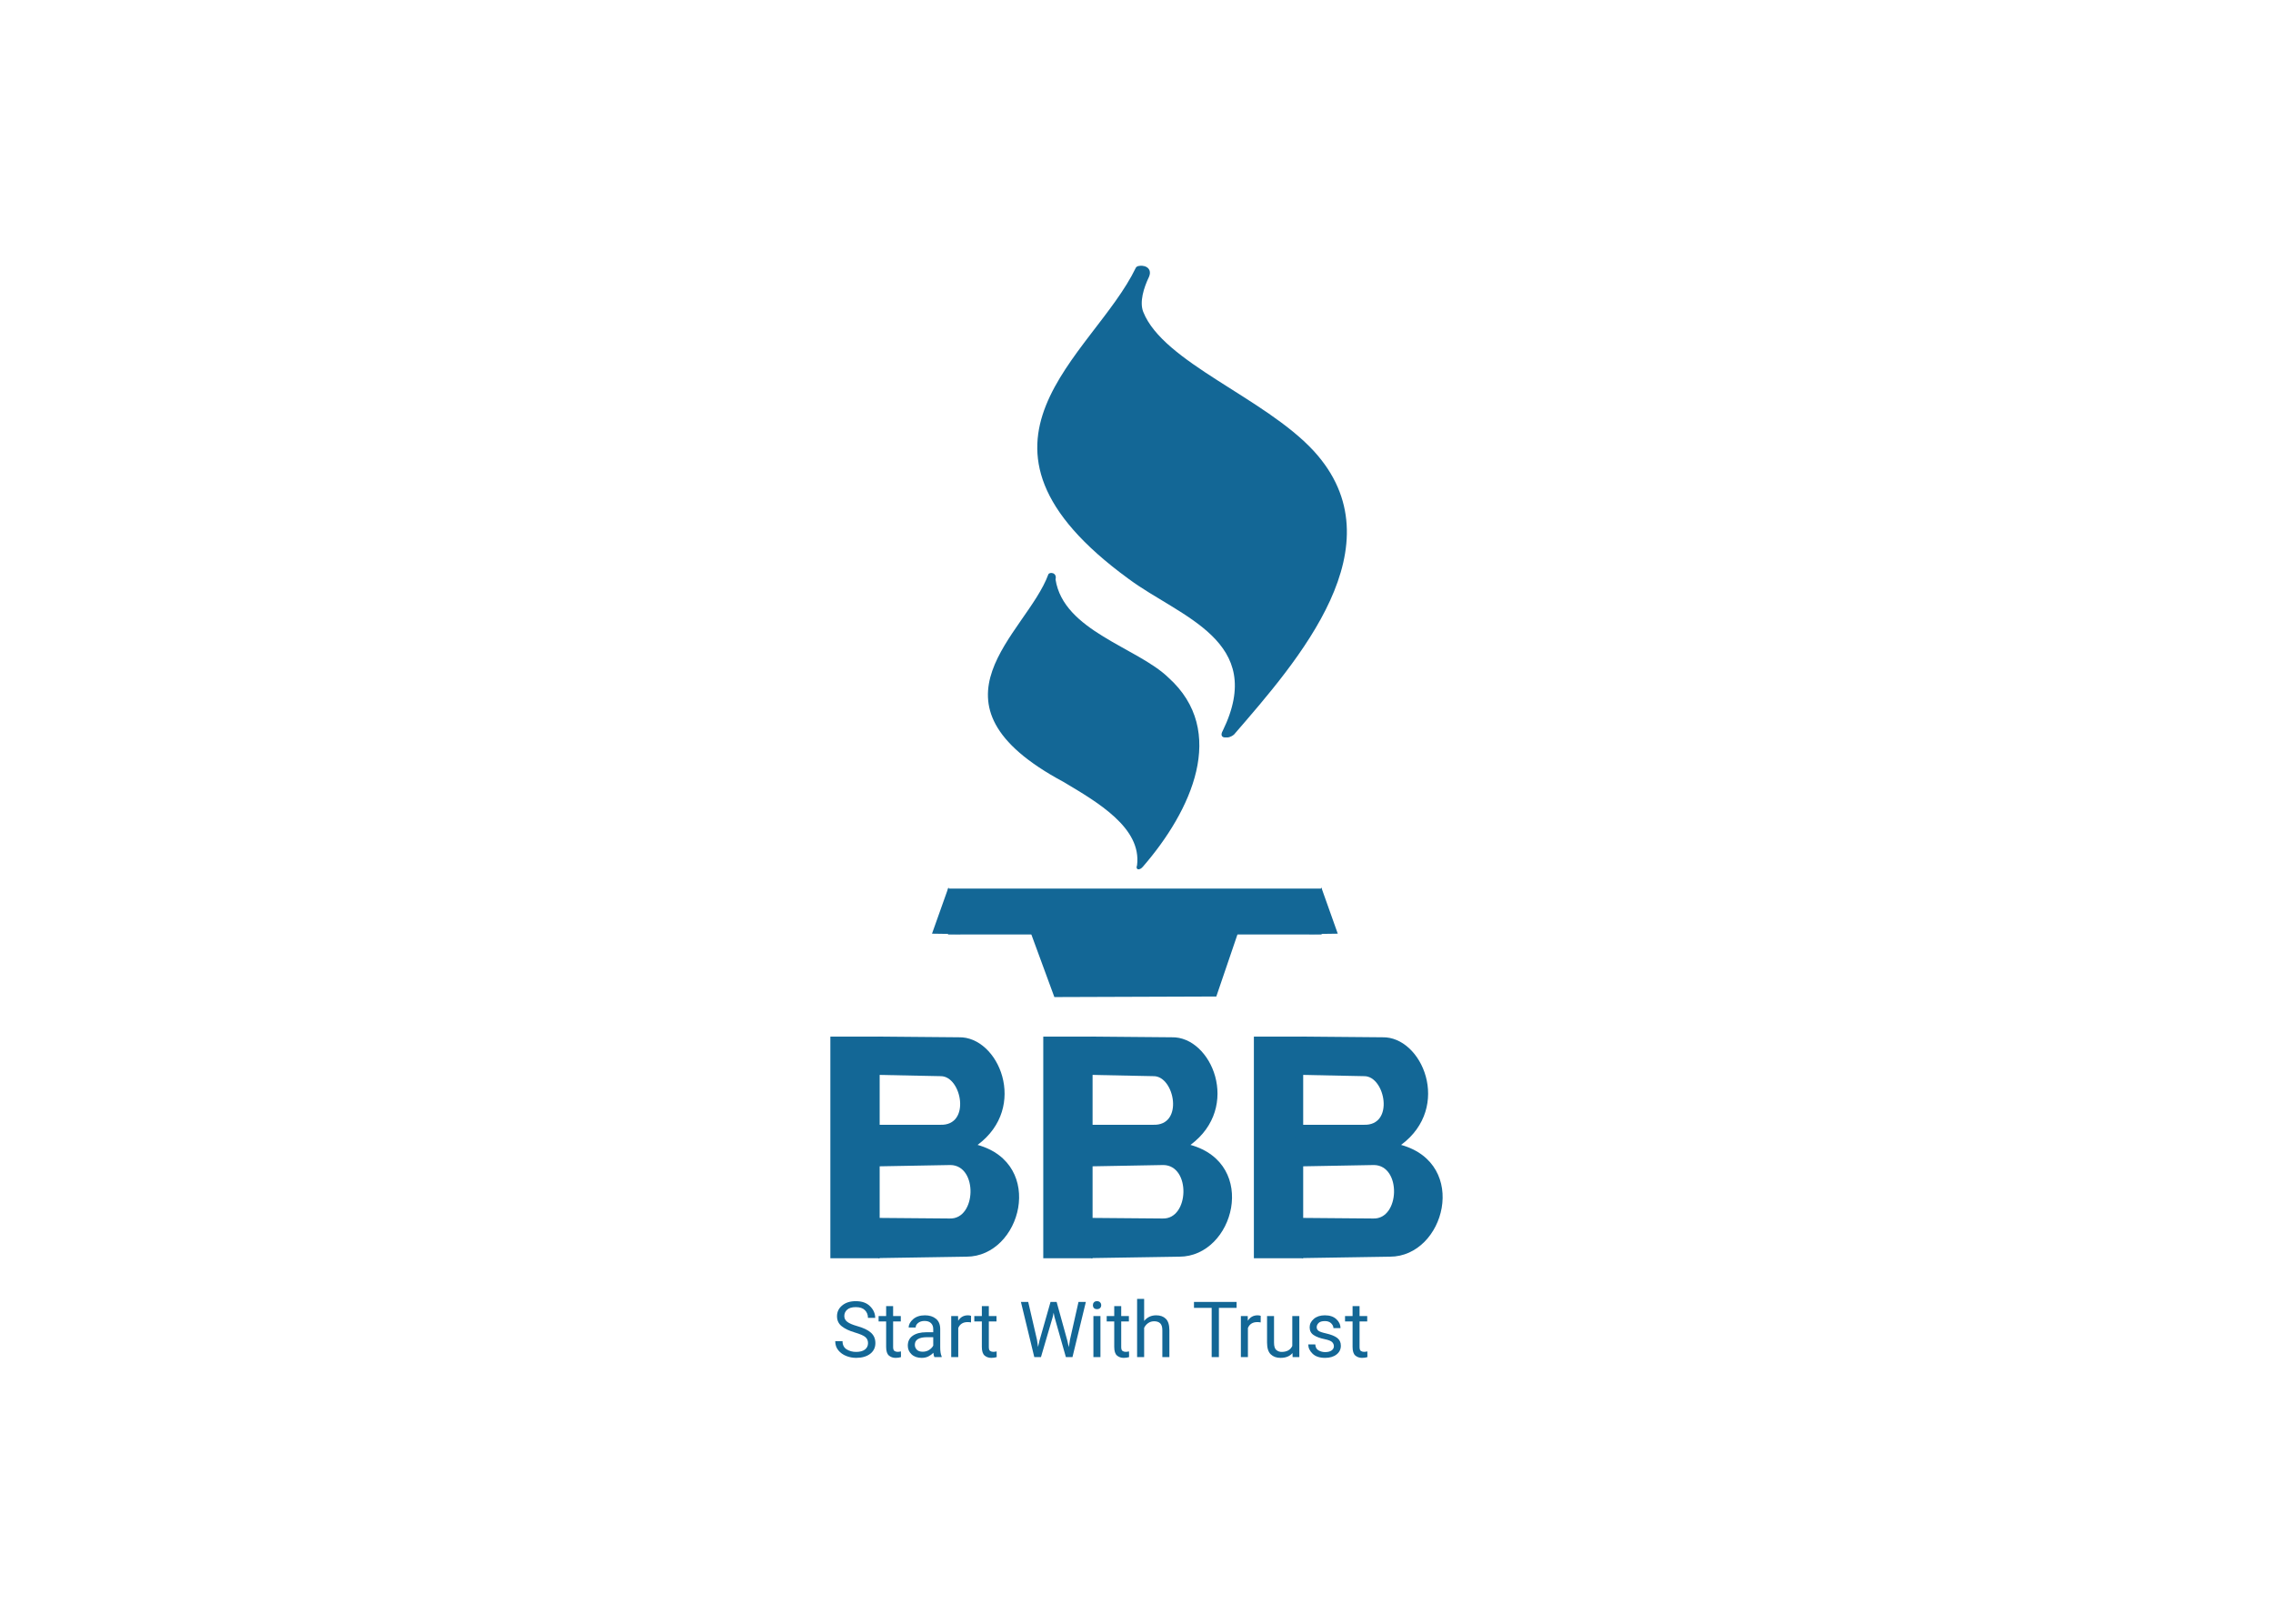
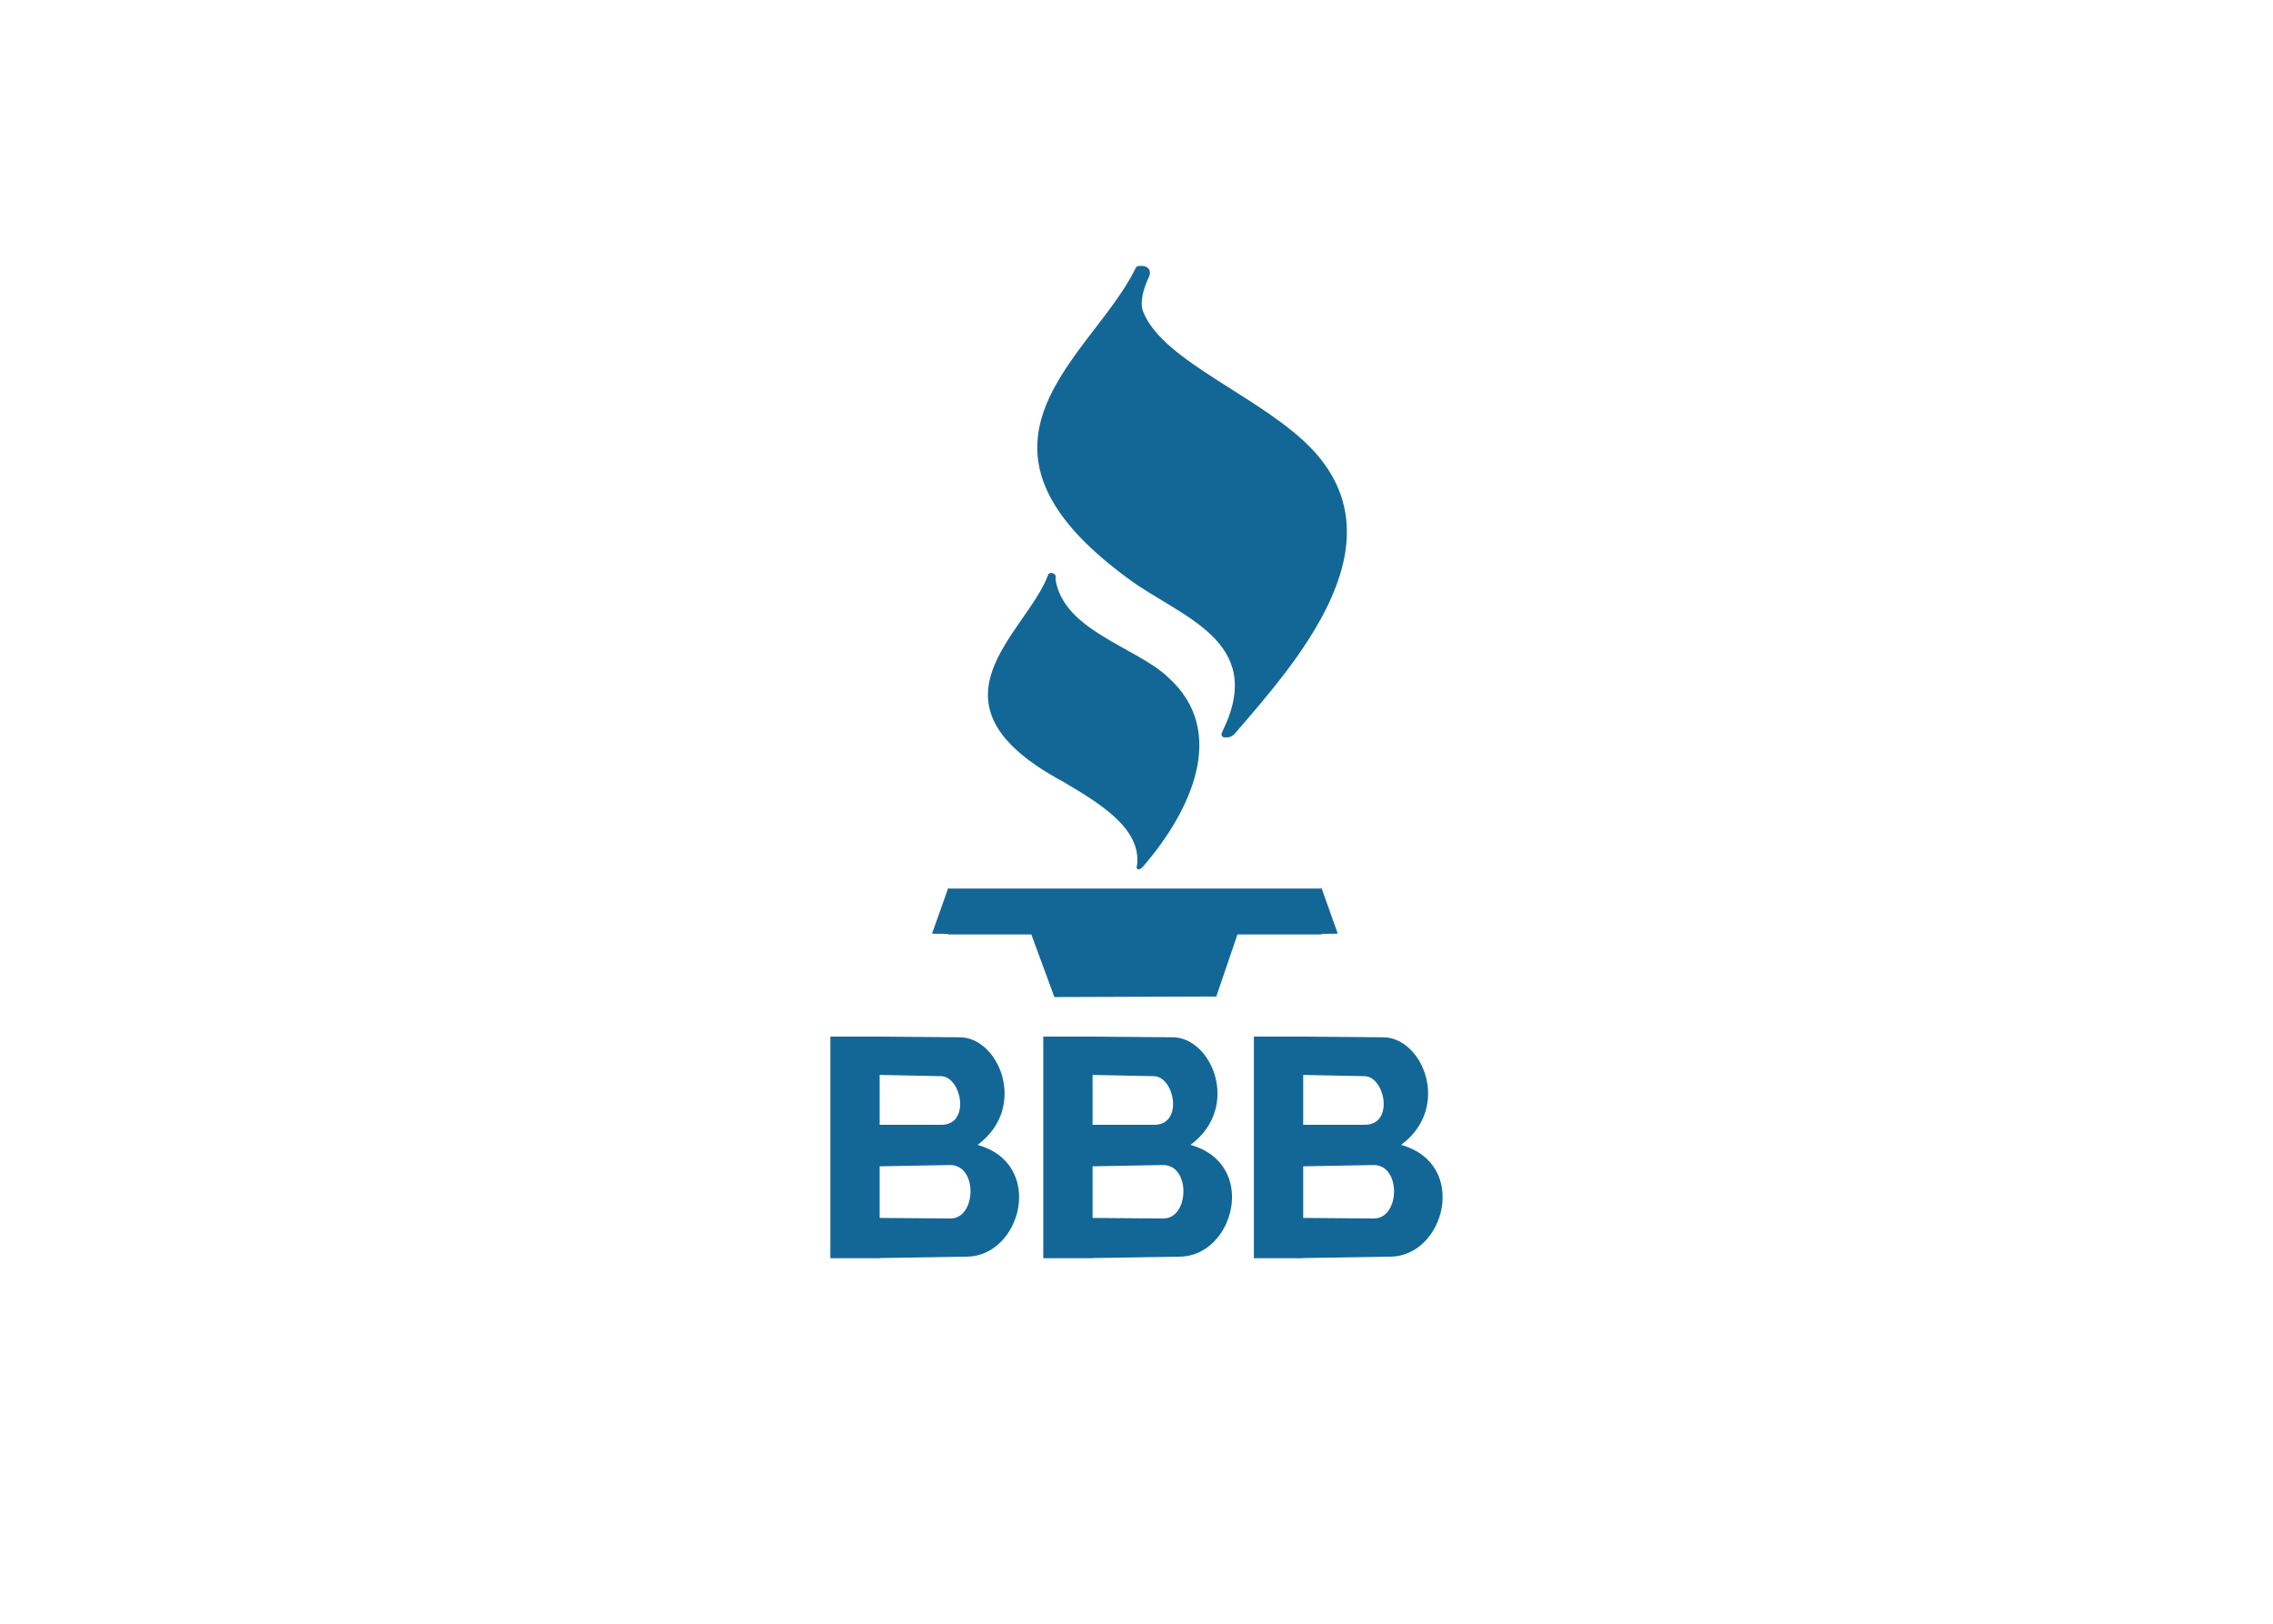
<svg xmlns="http://www.w3.org/2000/svg" width="100%" height="100%" viewBox="0 0 560 400" version="1.1" xml:space="preserve" style="fill-rule:evenodd;clip-rule:evenodd;stroke-linejoin:round;stroke-miterlimit:1.414;">
  <g>
-     <g>
-       <path d="M279.84,65.95c-10.506,21.832 -47.932,43.008 -1.781,76.659c12.722,9.439 34.062,15.184 23.179,37.435c-0.969,1.699 0.722,2.167 2.232,0.895c15.595,-18.057 40.956,-46.62 19.6,-69.88c-12.147,-13.132 -37.017,-21.75 -41.974,-34.226c-0.96,-2.413 0.099,-5.901 1.428,-8.659c1.067,-2.561 -2.109,-3.234 -2.676,-2.233l-0.008,0.009Z" style="fill:#136796;" />
-       <path d="M280.407,65.95c-10.506,21.832 -47.933,43.008 -1.781,76.659c12.721,9.439 34.061,15.184 23.178,37.435c-0.969,1.699 0.722,2.167 2.232,0.895c15.595,-18.057 40.957,-46.62 19.6,-69.88c-12.147,-13.132 -37.016,-21.75 -41.974,-34.226c-0.96,-2.413 0.099,-5.901 1.429,-8.659c1.067,-2.561 -2.11,-3.234 -2.676,-2.233l-0.008,0.009Z" style="fill:#136796;" />
-       <path d="M258.271,141.517c-5.393,14.692 -32.667,31.6 3.742,51.101c8.454,5.032 19.288,11.327 18.123,20.536c-0.452,1.174 0.607,1.338 1.411,0.386c11.984,-13.789 21.012,-33.405 6.312,-46.62c-7.674,-7.436 -25.854,-11.491 -27.807,-24.188c0.443,-1.74 -1.527,-1.904 -1.79,-1.206l0.009,-0.009Z" style="fill:#136796;" />
-     </g>
-     <rect x="233.574" y="218.899" width="92.033" height="11.302" style="fill:#136796;fill-rule:nonzero;" />
-     <path d="M233.68,218.587l-4.062,11.417l6.968,0.099l-2.906,-11.516Zm91.844,0l4.063,11.417l-6.968,0.099l2.905,-11.516Zm-72.547,8.577l6.787,18.459l39.898,-0.139l6.246,-18.32l-52.923,0l-0.008,0Z" style="fill:#136796;" />
-     <rect x="204.576" y="255.366" width="12.147" height="54.597" style="fill:#136796;fill-rule:nonzero;" />
-     <path d="M216.551,255.358l19.674,0.172c9.767,-0.263 17.236,17.154 4.621,26.511c16.825,4.703 10.752,27.496 -2.733,27.537l-21.726,0.344l-3.078,-9.923l20.7,0.173c6.558,0.188 6.976,-13.051 0.172,-13.174l-18.984,0.345l-0.517,-10.26l16.932,0c7.715,0.321 5.319,-11.983 0.172,-11.975l-16.932,-0.344l-1.707,-7.699l3.422,-1.707l-0.016,0Z" style="fill:#136796;" />
-     <rect x="257.031" y="255.366" width="12.147" height="54.597" style="fill:#136796;fill-rule:nonzero;" />
-     <path d="M269.006,255.358l19.674,0.172c9.767,-0.263 17.236,17.154 4.621,26.511c16.826,4.703 10.752,27.496 -2.733,27.537l-21.726,0.344l-3.078,-9.923l20.7,0.173c6.558,0.188 6.976,-13.051 0.172,-13.174l-18.984,0.345l-0.517,-10.26l16.932,0c7.715,0.321 5.319,-11.983 0.173,-11.975l-16.933,-0.344l-1.707,-7.699l3.423,-1.707l-0.017,0Z" style="fill:#136796;" />
-     <rect x="308.92" y="255.366" width="12.147" height="54.597" style="fill:#136796;fill-rule:nonzero;" />
-     <path d="M320.895,255.358l19.674,0.172c9.767,-0.263 17.236,17.154 4.621,26.511c16.825,4.703 10.752,27.496 -2.733,27.537l-21.726,0.344l-3.078,-9.923l20.7,0.173c6.558,0.188 6.976,-13.051 0.172,-13.174l-18.984,0.345l-0.517,-10.26l16.932,0c7.715,0.321 5.319,-11.983 0.172,-11.975l-16.932,-0.344l-1.707,-7.699l3.422,-1.707l-0.016,0Z" style="fill:#136796;" />
-     <text x="205.027px" y="334.315px" style="font-family:'Roboto-Regular', 'Roboto';font-size:19.124px;fill:#136796;">Star<tspan x="239.96px " y="334.315px ">t</tspan> With <tspan x="293.69px 304.401px " y="334.315px 334.315px ">Tr</tspan>ust</text>
+     <path d="M258.271,141.517c-5.393,14.692 -32.667,31.6 3.742,51.101c8.454,5.032 19.288,11.327 18.123,20.536c-0.452,1.174 0.607,1.338 1.411,0.386c11.984,-13.789 21.012,-33.405 6.312,-46.62c-7.674,-7.436 -25.854,-11.491 -27.807,-24.188c0.443,-1.74 -1.527,-1.904 -1.79,-1.206l0.009,-0.009Zm22.867,-75.998c1.082,-0.169 2.774,0.684 1.953,2.655c-1.33,2.758 -2.389,6.246 -1.429,8.659c4.958,12.476 29.827,21.094 41.974,34.226c21.357,23.26 -4.005,51.823 -19.6,69.88c-0.703,0.592 -1.444,0.807 -1.939,0.697c-0.93,0.166 -1.527,-0.42 -0.859,-1.592c10.883,-22.251 -10.457,-27.996 -23.179,-37.435c-46.151,-33.651 -8.725,-54.827 1.781,-76.659l0.008,-0.009c0.202,-0.357 0.736,-0.501 1.29,-0.422Z" style="fill:#136796;" />
+     <path d="M325.445,218.899l0.079,-0.312l4.063,11.417l-3.98,0.057l0,0.14l-20.734,0l-5.211,15.283l-39.898,0.139l-5.67,-15.422l-20.52,0l0,-0.141l-3.956,-0.056l4.062,-11.417l0.079,0.312l91.686,0Z" style="fill:#136796;" />
+     <path d="M216.551,255.366l0.016,-0.008l-0.016,0l0.016,0l0,0l19.658,0.172c9.767,-0.263 17.236,17.154 4.621,26.511c16.825,4.703 10.752,27.496 -2.733,27.537l-21.39,0.339l0,0.046l-12.147,0l0,-54.597l11.975,0Zm52.456,0l0.016,-0.008l-0.017,0l0.017,0l0,0l19.657,0.172c9.767,-0.263 17.236,17.154 4.621,26.511c16.826,4.703 10.752,27.496 -2.733,27.537l-21.39,0.339l0,0.046l-12.147,0l0,-54.597l11.976,0Zm51.888,0l0.016,-0.008l-0.016,0l0.016,0l0,0l19.658,0.172c9.767,-0.263 17.236,17.154 4.621,26.511c16.825,4.703 10.752,27.496 -2.733,27.537l-21.39,0.339l0,0.046l-12.147,0l0,-54.597l11.975,0Zm-104.172,31.949l0,12.713l17.286,0.144c6.558,0.188 6.976,-13.051 0.172,-13.174l-17.458,0.317Zm104.344,0l0,12.713l17.286,0.144c6.558,0.188 6.976,-13.051 0.172,-13.174l-17.458,0.317Zm-51.889,0l0,12.713l17.286,0.144c6.558,0.188 6.976,-13.051 0.172,-13.174l-17.458,0.317Zm-52.455,-22.513l0,12.281l14.889,0c7.715,0.321 5.319,-11.983 0.172,-11.975l-15.061,-0.306Zm104.344,0l0,12.281l14.889,0c7.715,0.321 5.319,-11.983 0.172,-11.975l-15.061,-0.306Zm-51.889,0l0,12.281l14.889,0c7.715,0.321 5.319,-11.983 0.173,-11.975l-15.062,-0.306Z" style="fill:#136796;" />
  </g>
</svg>
